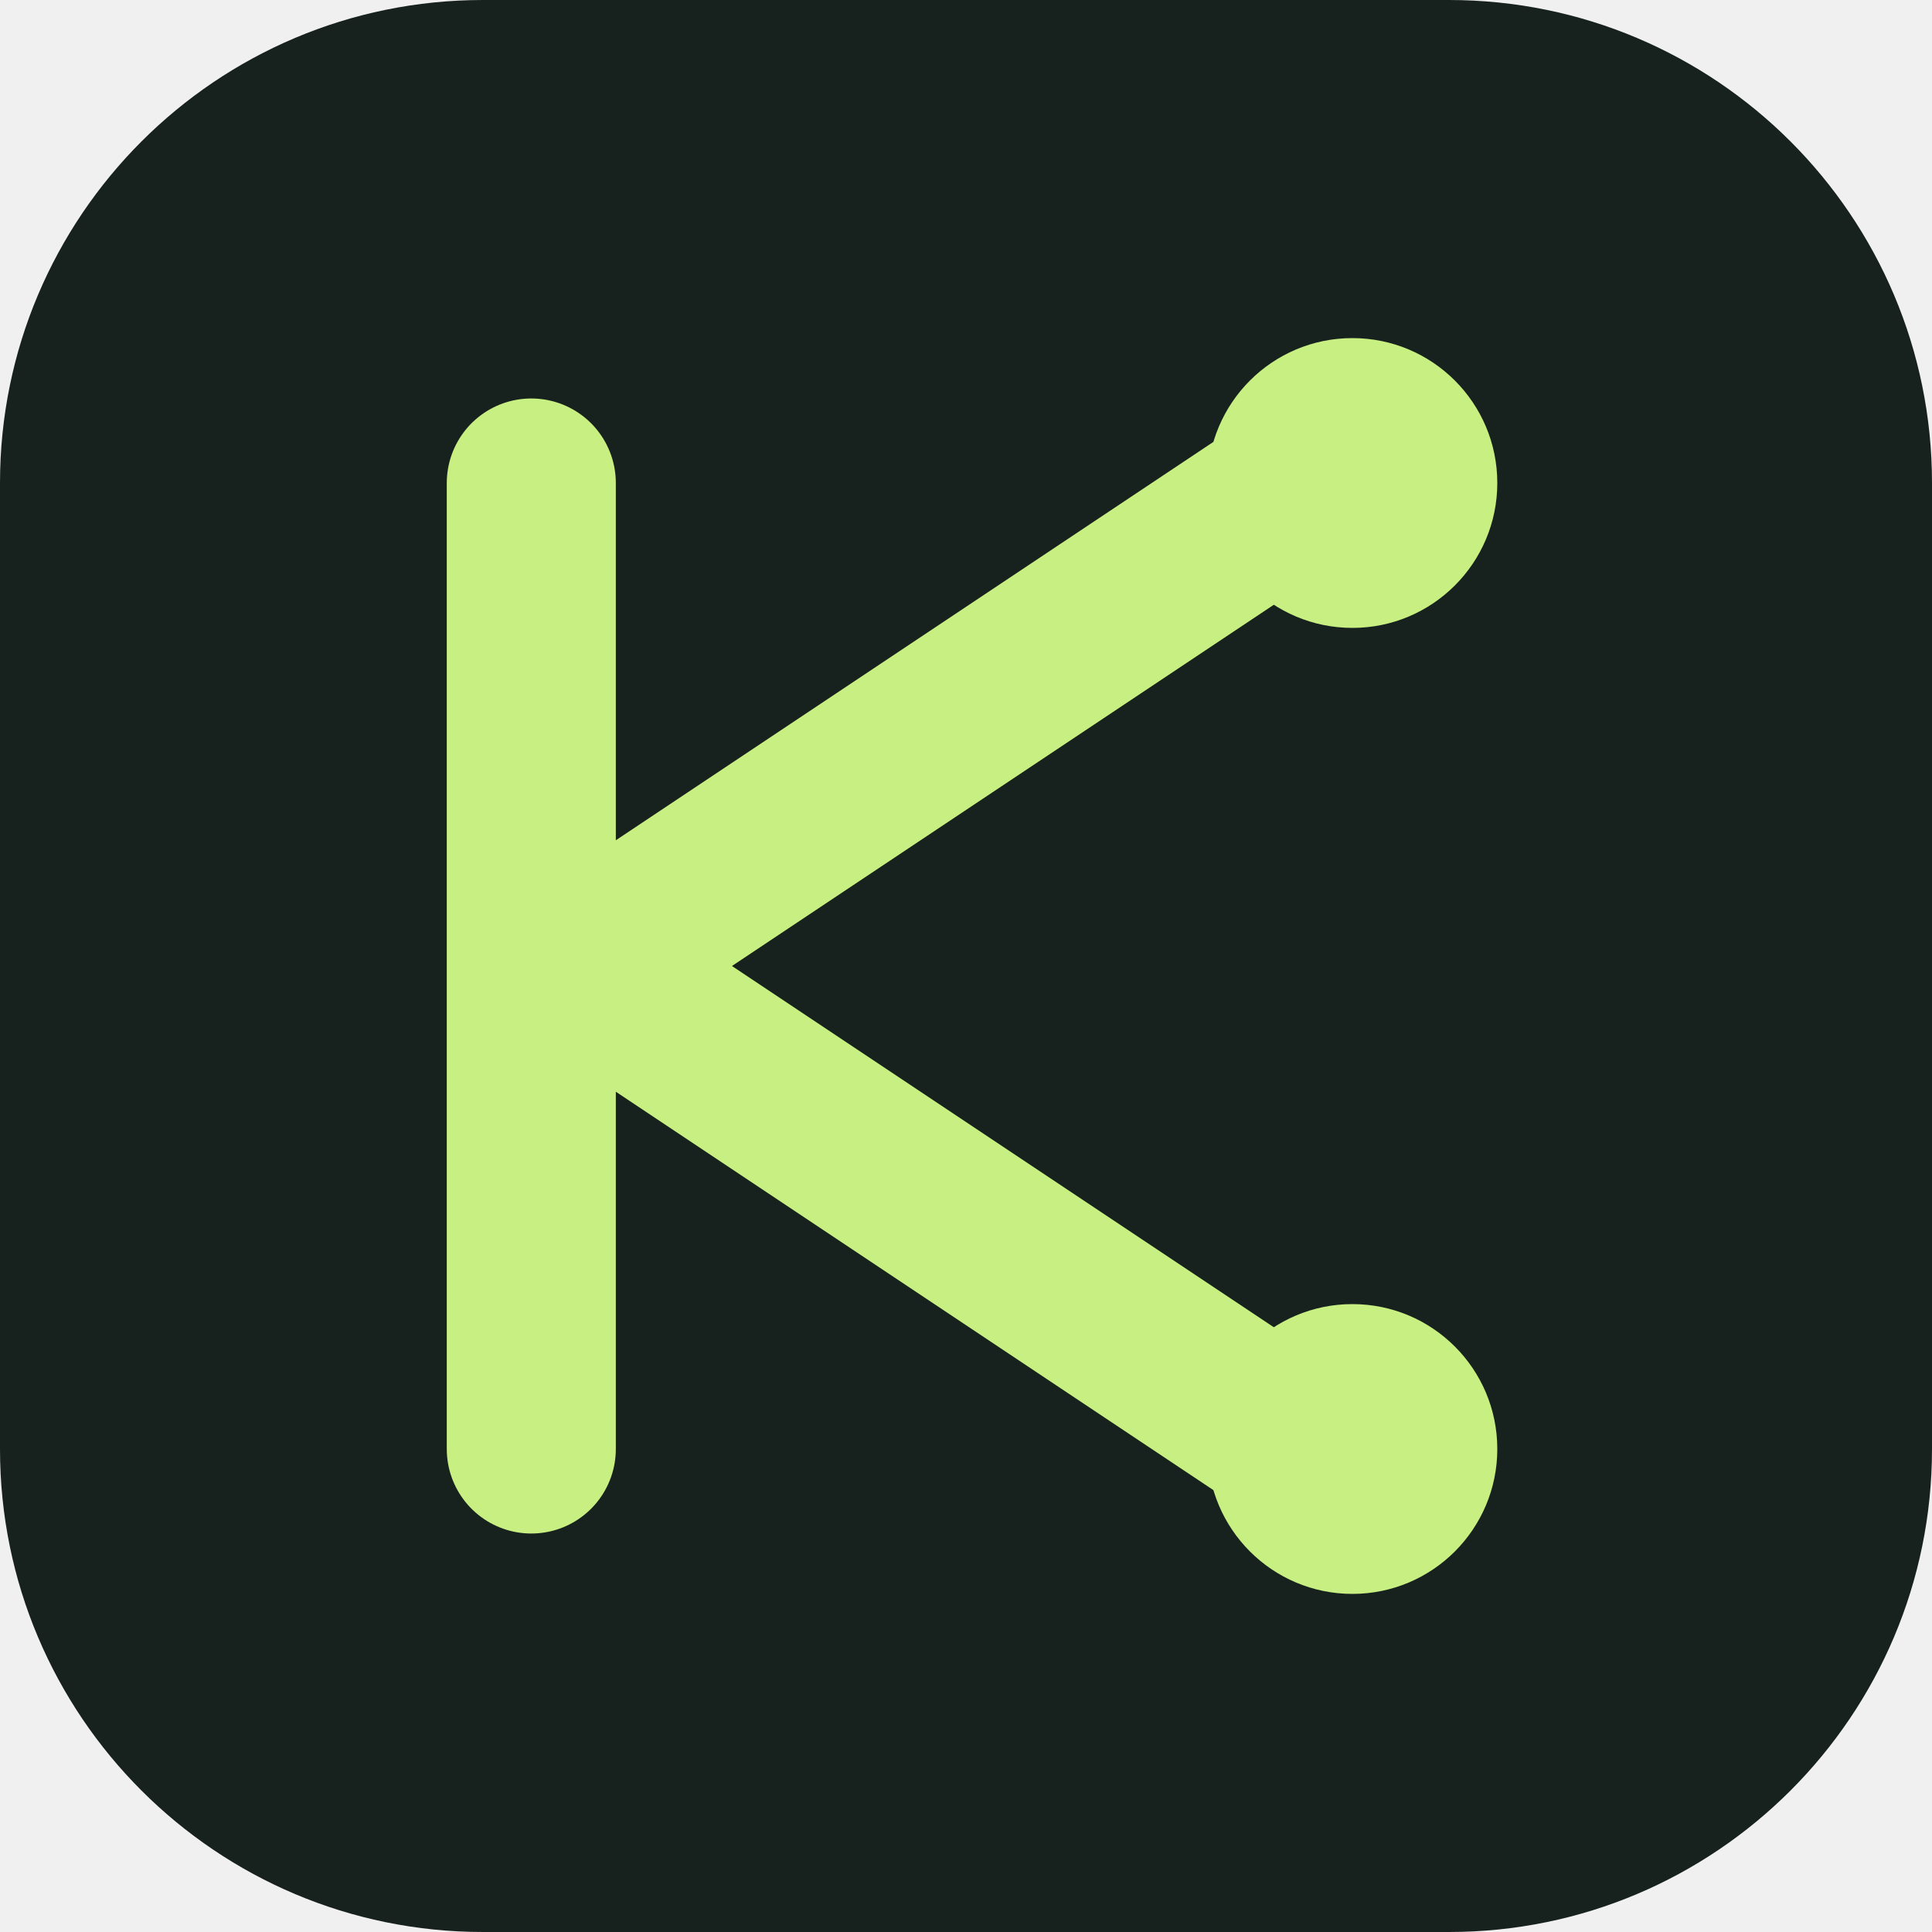
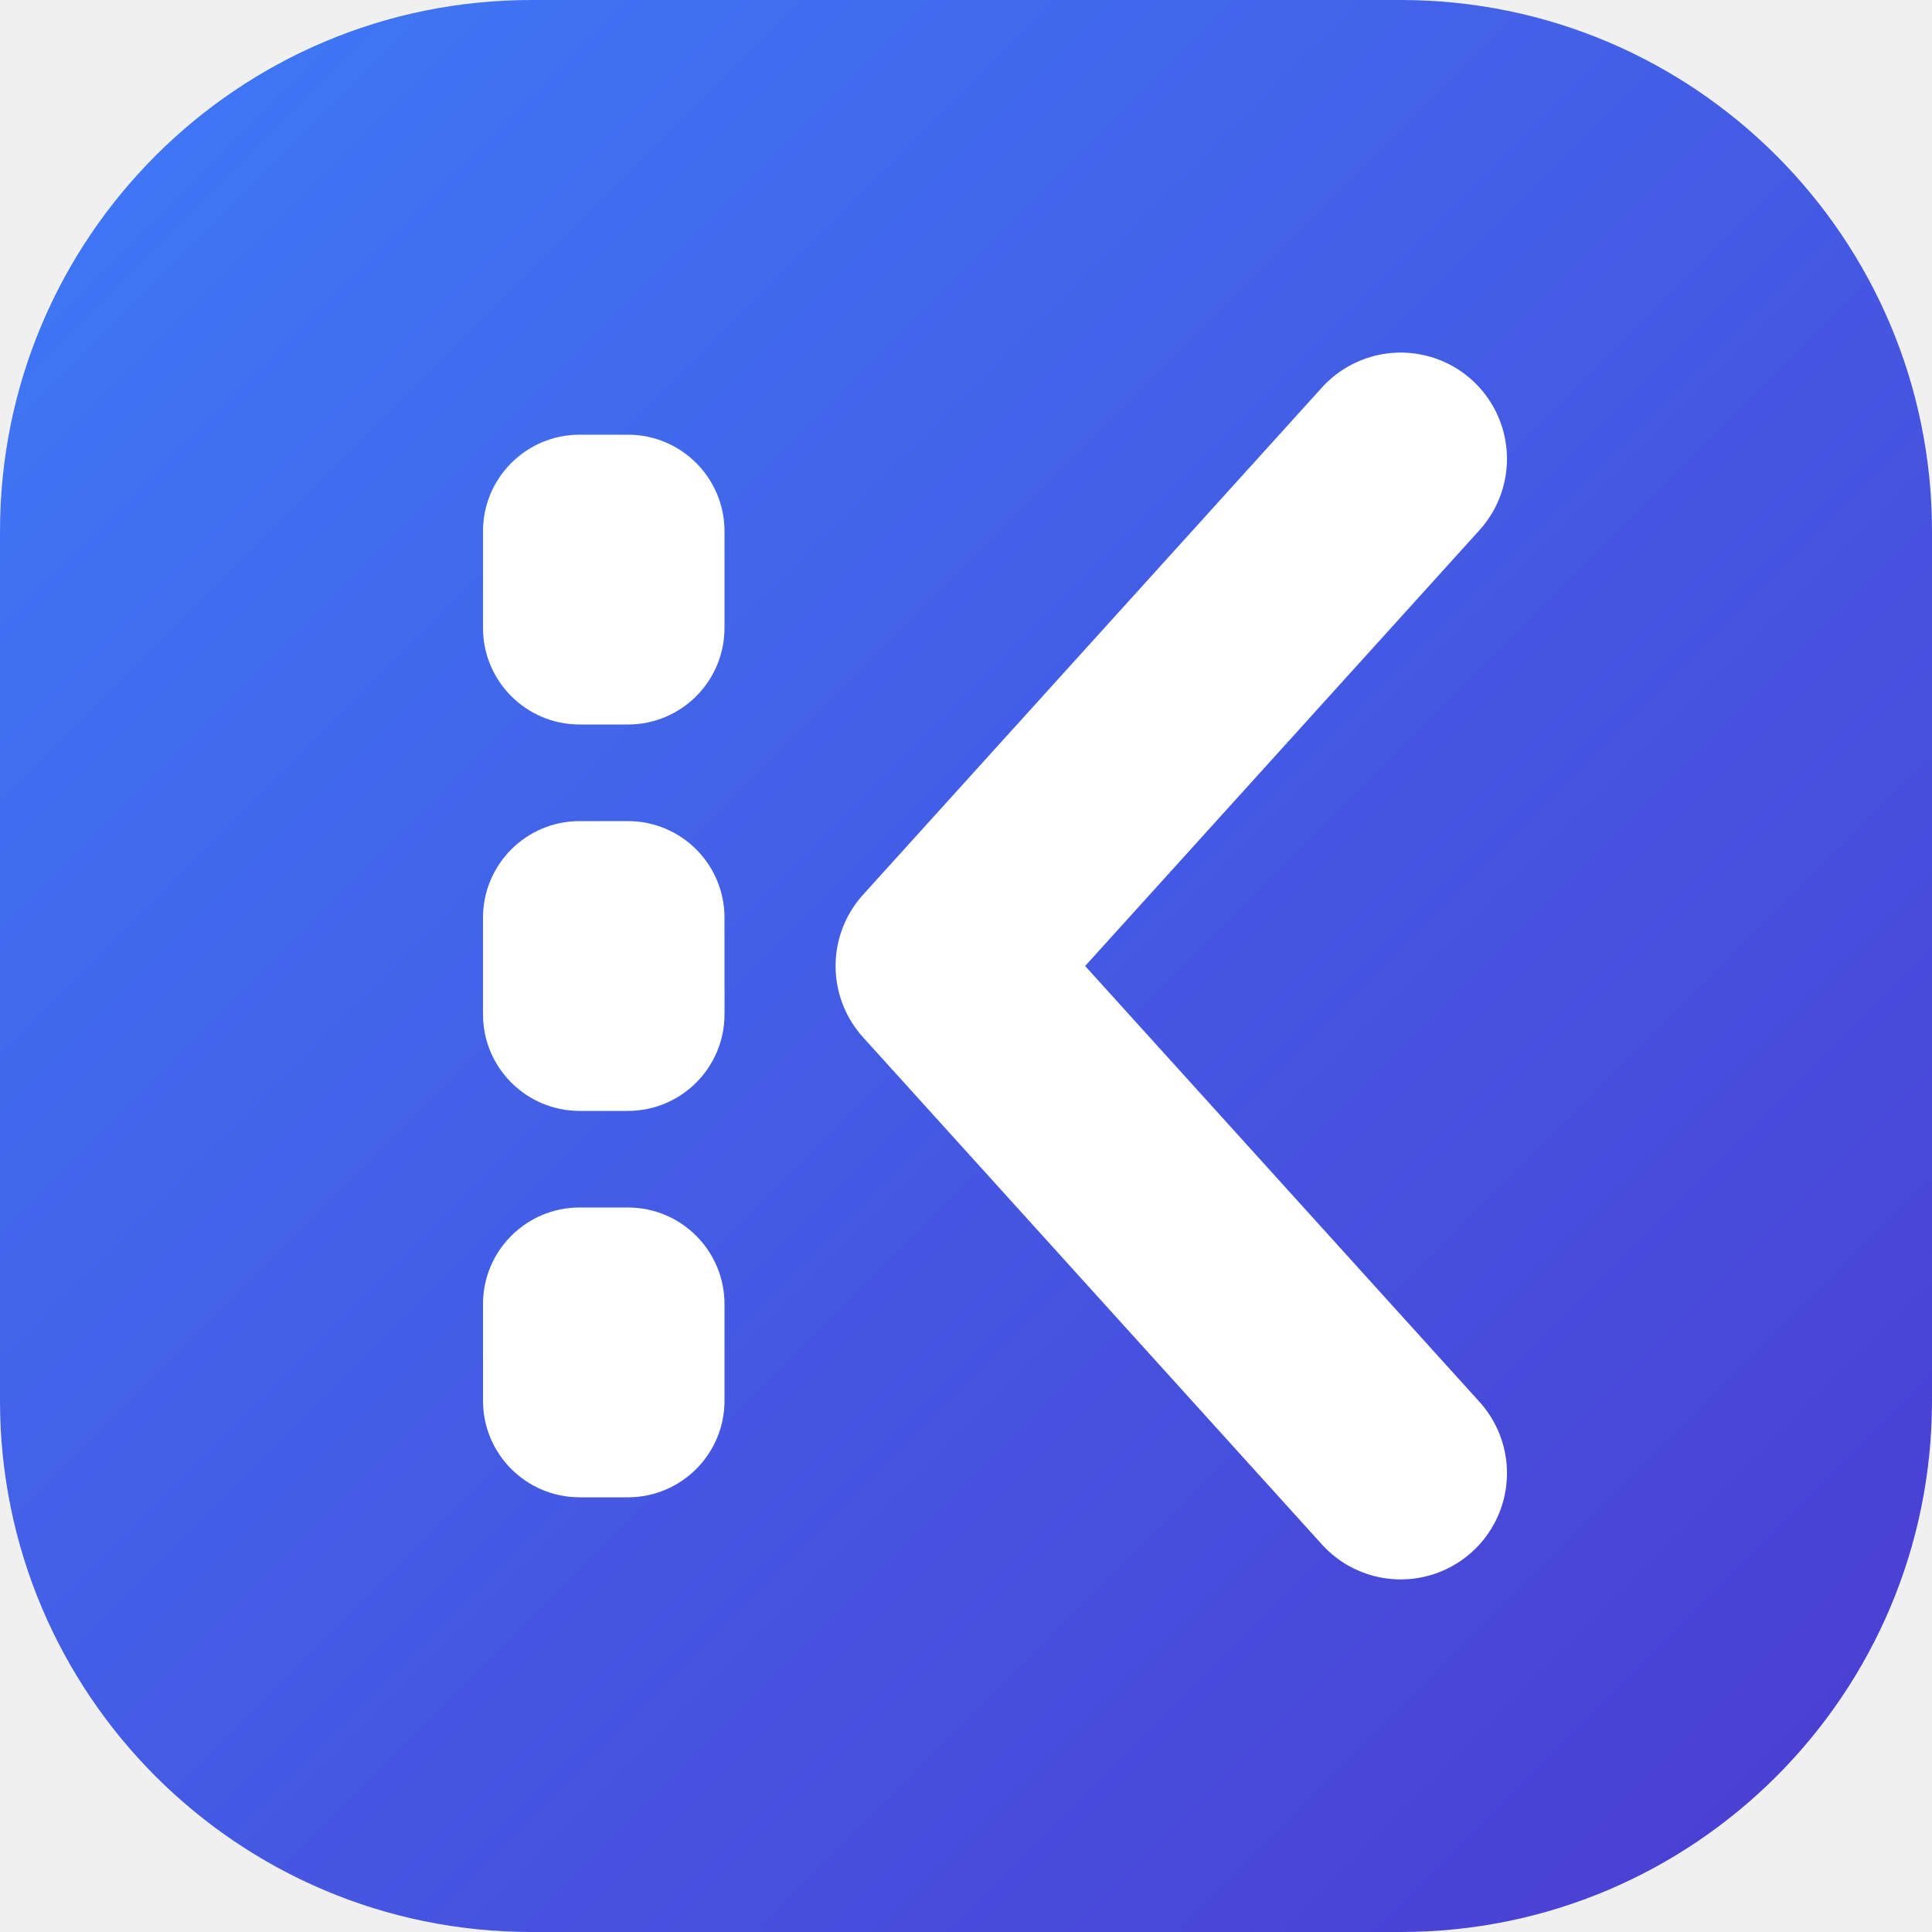
- <svg xmlns="http://www.w3.org/2000/svg" viewBox="0 0 40 40">
-   <rect width="40" height="40" rx="10" fill="#17221e" />
-   <path d="M11 10v20m1-10 15-10M12 20l15 10" fill="none" stroke="#c8ef81" stroke-width="3.5" stroke-linecap="round" />
-   <circle cx="28" cy="10" r="3" fill="#c8ef81" />
-   <circle cx="28" cy="30" r="3" fill="#c8ef81" />
+ <svg xmlns="http://www.w3.org/2000/svg" width="40" height="40" viewBox="0 0 40 40" role="img" aria-label="KeyLoad">
+   <defs>
+     <linearGradient id="keyload-mark" x1="0" y1="0" x2="1" y2="1">
+       <stop offset="0" stop-color="#3d7bf7" />
+       <stop offset="1" stop-color="#4b3bd1" />
+     </linearGradient>
+   </defs>
+   <rect width="40" height="40" rx="11" fill="url(#keyload-mark)" />
+   <rect x="10" y="9" width="5" height="6" rx="2" fill="#fff" />
+   <rect x="10" y="17" width="5" height="6" rx="2" fill="#fff" />
+   <rect x="10" y="25" width="5" height="6" rx="2" fill="#fff" />
+   <path d="M29 9.5 19.5 20 29 30.5" fill="none" stroke="#fff" stroke-width="4.4" stroke-linecap="round" stroke-linejoin="round" />
</svg>
